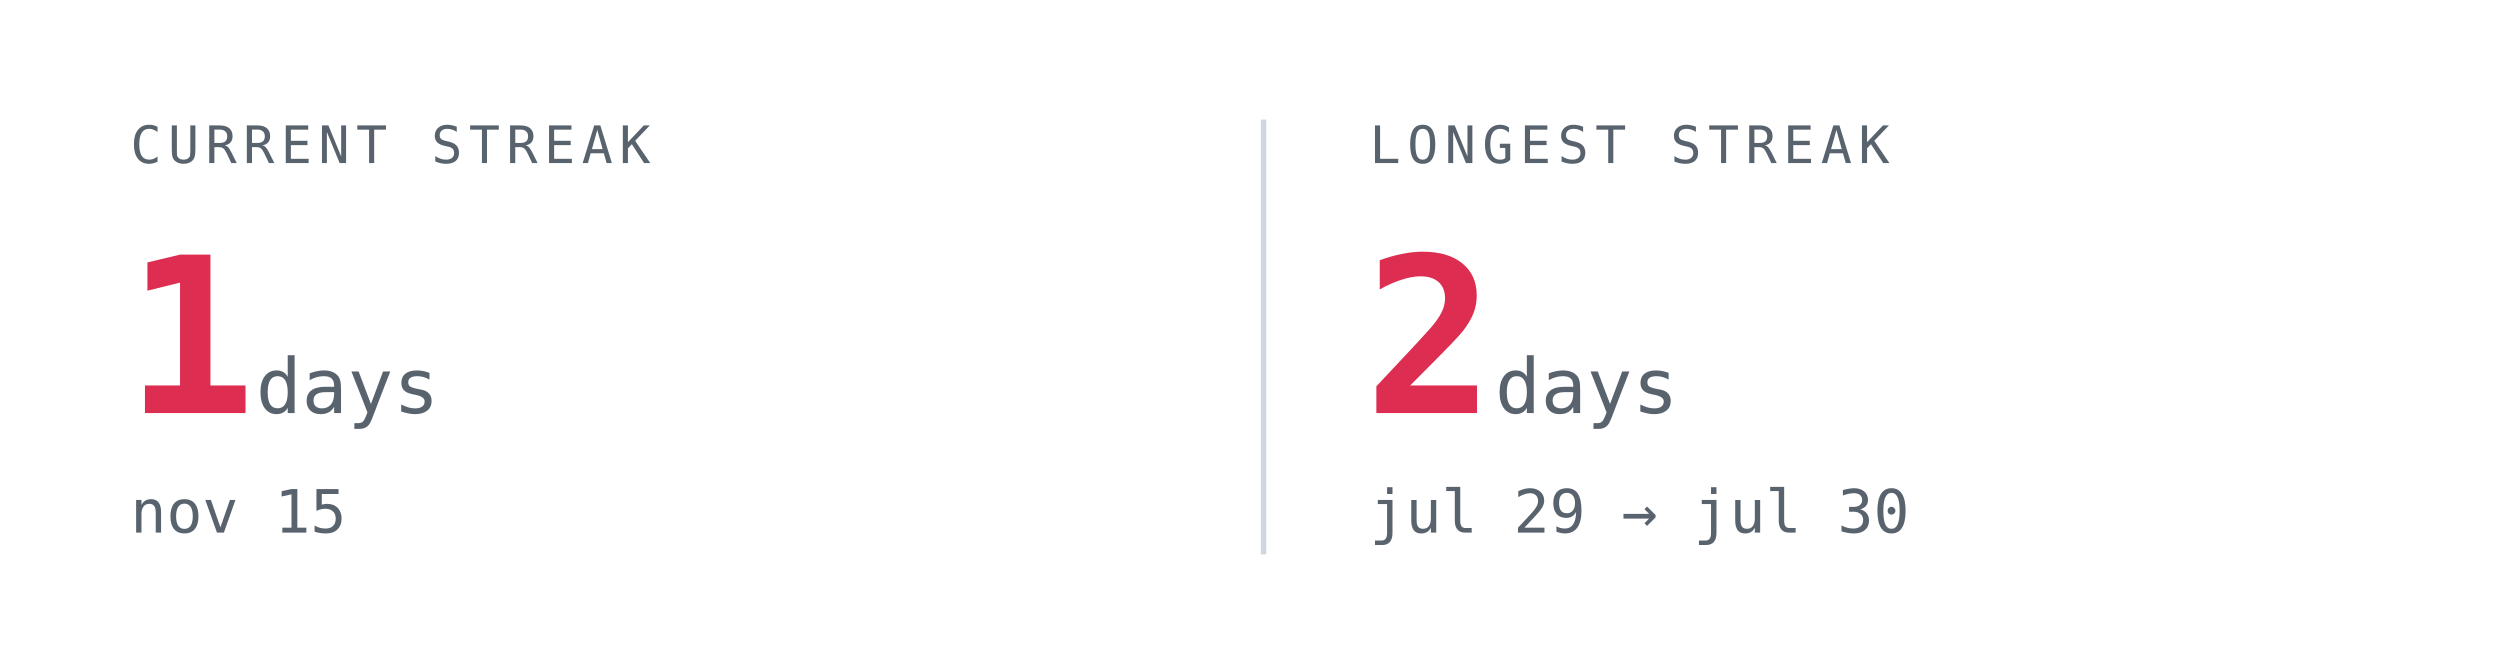
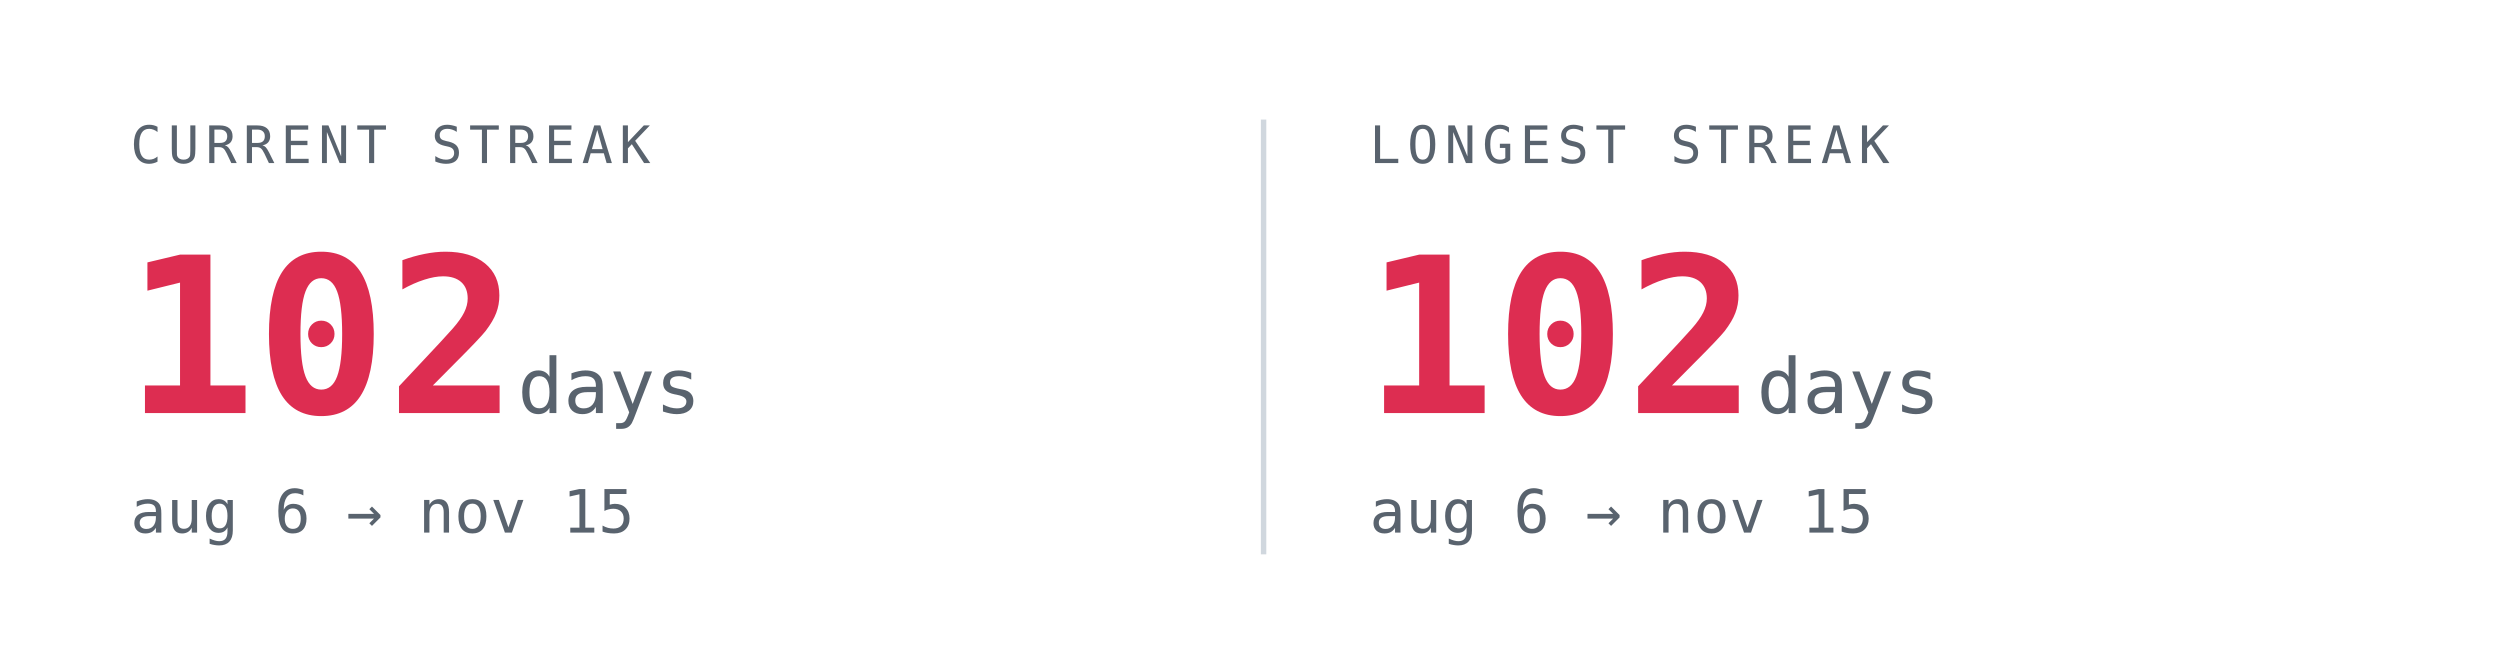
<svg xmlns="http://www.w3.org/2000/svg" viewBox="0 0 460 120" width="460" font-family="'JetBrains Mono', ui-monospace, SFMono-Regular, monospace">
  <style>
  .s{fill:#1f2328}  .m{fill:#59636e}  .t{fill:#d0d7de}  .a{fill:#dd2d51}
  .stk{stroke:#dd2d51}  .trk{fill:#eaeef2}  .ar{fill:#dd2d51;fill-opacity:.14}
  @media(prefers-color-scheme:dark){
    .s{fill:#f0f6fc} .m{fill:#9198a1} .t{fill:#30363d} .a{fill:#e04060}
    .stk{stroke:#e04060} .trk{fill:#21262d} .ar{fill:#e04060;fill-opacity:.18}
  }
</style>
  <rect fill="none" width="460" height="120" />
  <text class="m" x="24" y="30" font-size="9.5" letter-spacing="1.2">CURRENT STREAK</text>
-   <text class="a" x="23" y="76" font-size="40" font-weight="700">1<tspan class="m" font-size="14" font-weight="400"> days</tspan>
+   <text class="a" x="23" y="76" font-size="40" font-weight="700">102<tspan class="m" font-size="14" font-weight="400"> days</tspan>
  </text>
-   <text class="m" x="24" y="98" font-size="11">nov 15</text>
+   <text class="m" x="24" y="98" font-size="11">aug 6 → nov 15</text>
  <rect class="t" x="232" y="22" width="1" height="80" />
  <text class="m" x="252" y="30" font-size="9.5" letter-spacing="1.2">LONGEST STREAK</text>
-   <text class="a" x="251" y="76" font-size="40" font-weight="700">2<tspan class="m" font-size="14" font-weight="400"> days</tspan>
+   <text class="a" x="251" y="76" font-size="40" font-weight="700">102<tspan class="m" font-size="14" font-weight="400"> days</tspan>
  </text>
-   <text class="m" x="252" y="98" font-size="11">jul 29 → jul 30</text>
+   <text class="m" x="252" y="98" font-size="11">aug 6 → nov 15</text>
</svg>
